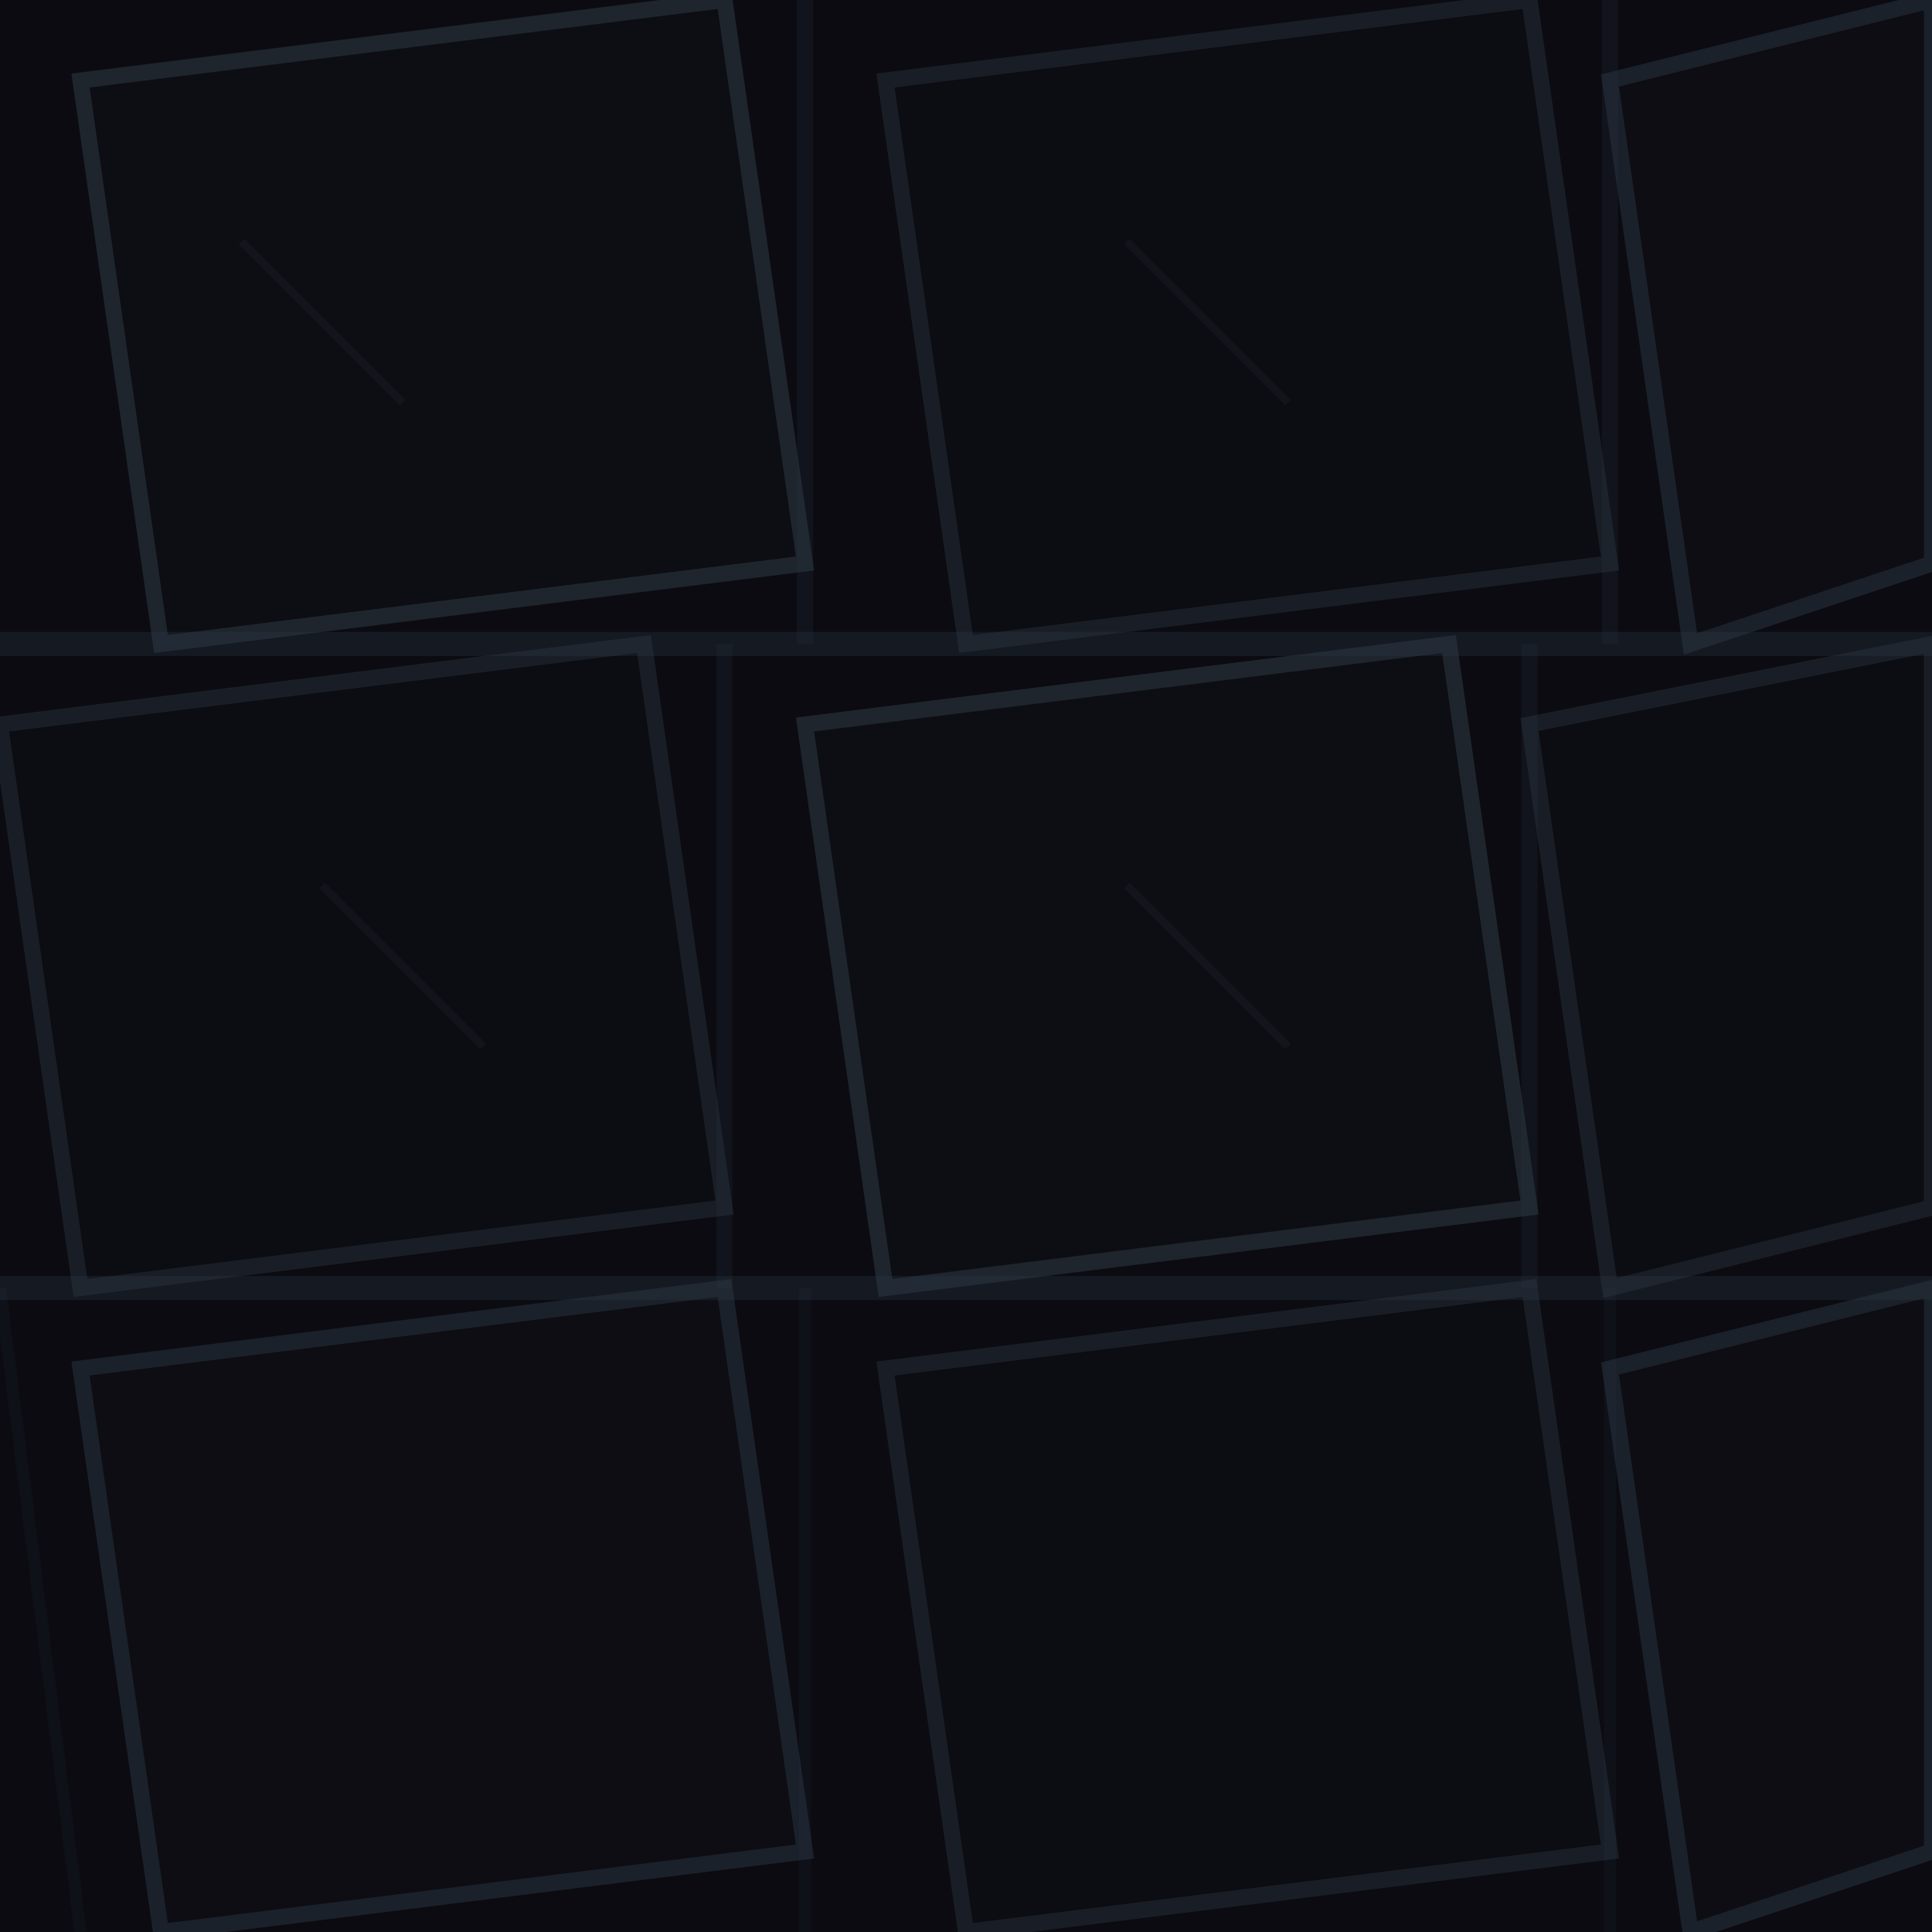
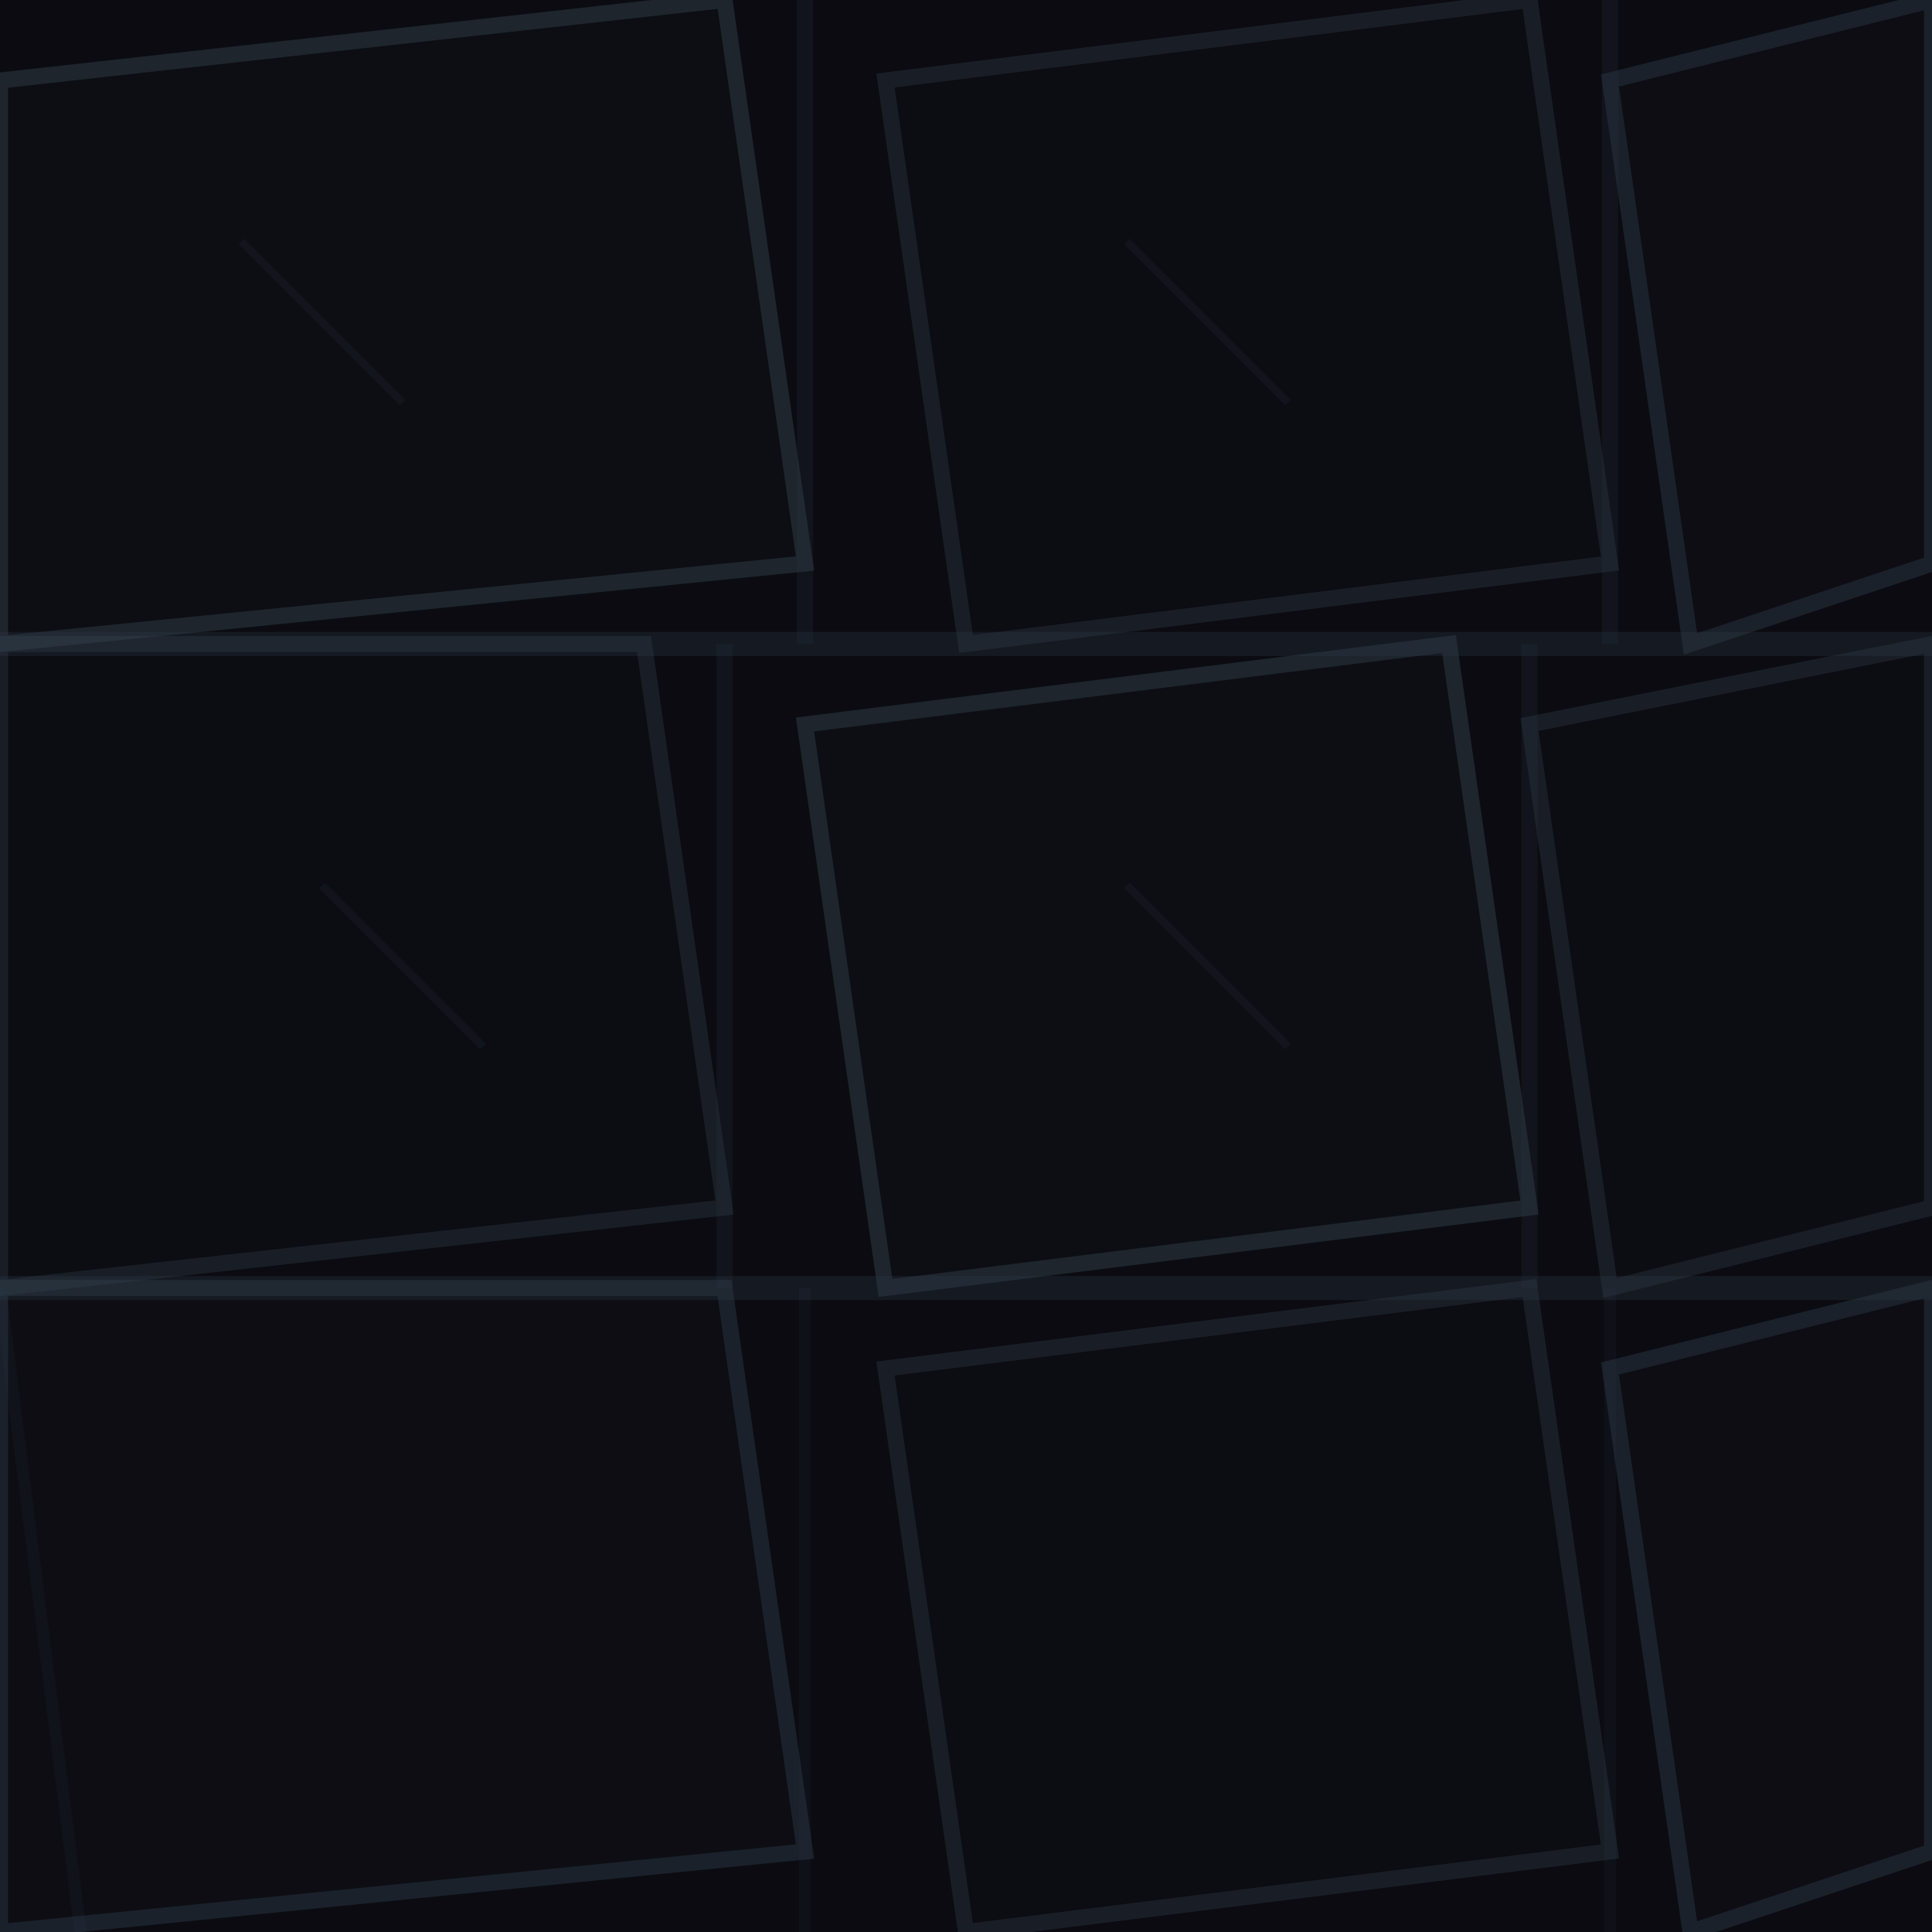
<svg xmlns="http://www.w3.org/2000/svg" overflow="visible" viewBox="0 0 48 48" width="48" height="48">
  <rect x="0" y="0" width="48" height="48" fill="#0a0a0e" />
  <rect x="0" y="0" width="48" height="48" fill="#0c0c12" opacity="0.7" />
-   <polygon points="2,2 18,0 20,14 4,16" fill="#101018" stroke="#3a4a58" stroke-width="0.4" opacity="0.4" />
+   <polygon points="0,2 18,0 20,14 0,16" fill="#101018" stroke="#3a4a58" stroke-width="0.4" opacity="0.4" />
  <polygon points="22,2 38,0 40,14 24,16" fill="#0e0e16" stroke="#3a4a58" stroke-width="0.4" opacity="0.3" />
  <polygon points="40,2 48,0 48,14 42,16" fill="#101018" stroke="#3a4a58" stroke-width="0.4" opacity="0.35" />
-   <polygon points="0,18 16,16 18,30 2,32" fill="#0e0e16" stroke="#3a4a58" stroke-width="0.4" opacity="0.3" />
+   <polygon points="0,16 16,16 18,30 0,32" fill="#0e0e16" stroke="#3a4a58" stroke-width="0.4" opacity="0.3" />
  <polygon points="20,18 36,16 38,30 22,32" fill="#101018" stroke="#3a4a58" stroke-width="0.4" opacity="0.4" />
  <polygon points="38,18 48,16 48,30 40,32" fill="#0e0e16" stroke="#3a4a58" stroke-width="0.4" opacity="0.3" />
-   <polygon points="2,34 18,32 20,46 4,48" fill="#101018" stroke="#3a4a58" stroke-width="0.4" opacity="0.35" />
+   <polygon points="0,32 18,32 20,46 0,48" fill="#101018" stroke="#3a4a58" stroke-width="0.4" opacity="0.35" />
  <polygon points="22,34 38,32 40,46 24,48" fill="#0e0e16" stroke="#3a4a58" stroke-width="0.4" opacity="0.3" />
  <polygon points="40,34 48,32 48,46 42,48" fill="#101018" stroke="#3a4a58" stroke-width="0.4" opacity="0.35" />
  <line x1="0" y1="16" x2="48" y2="16" stroke="#2a3848" stroke-width="0.6" opacity="0.3" />
  <line x1="0" y1="32" x2="48" y2="32" stroke="#2a3848" stroke-width="0.6" opacity="0.3" />
  <line x1="20" y1="0" x2="20" y2="16" stroke="#2a3848" stroke-width="0.4" opacity="0.2" />
  <line x1="40" y1="0" x2="40" y2="16" stroke="#2a3848" stroke-width="0.4" opacity="0.2" />
  <line x1="18" y1="16" x2="18" y2="32" stroke="#2a3848" stroke-width="0.4" opacity="0.2" />
  <line x1="38" y1="16" x2="38" y2="32" stroke="#2a3848" stroke-width="0.4" opacity="0.2" />
  <line x1="0" y1="32" x2="2" y2="48" stroke="#2a3848" stroke-width="0.3" opacity="0.15" />
  <line x1="20" y1="32" x2="20" y2="48" stroke="#2a3848" stroke-width="0.3" opacity="0.15" />
  <line x1="40" y1="32" x2="40" y2="48" stroke="#2a3848" stroke-width="0.3" opacity="0.15" />
  <path d="M6,6 L10,10" stroke="#4a5a68" stroke-width="0.2" opacity="0.1" />
  <path d="M28,6 L32,10" stroke="#4a5a68" stroke-width="0.2" opacity="0.1" />
  <path d="M8,22 L12,26" stroke="#4a5a68" stroke-width="0.2" opacity="0.1" />
  <path d="M28,22 L32,26" stroke="#4a5a68" stroke-width="0.2" opacity="0.1" />
</svg>
